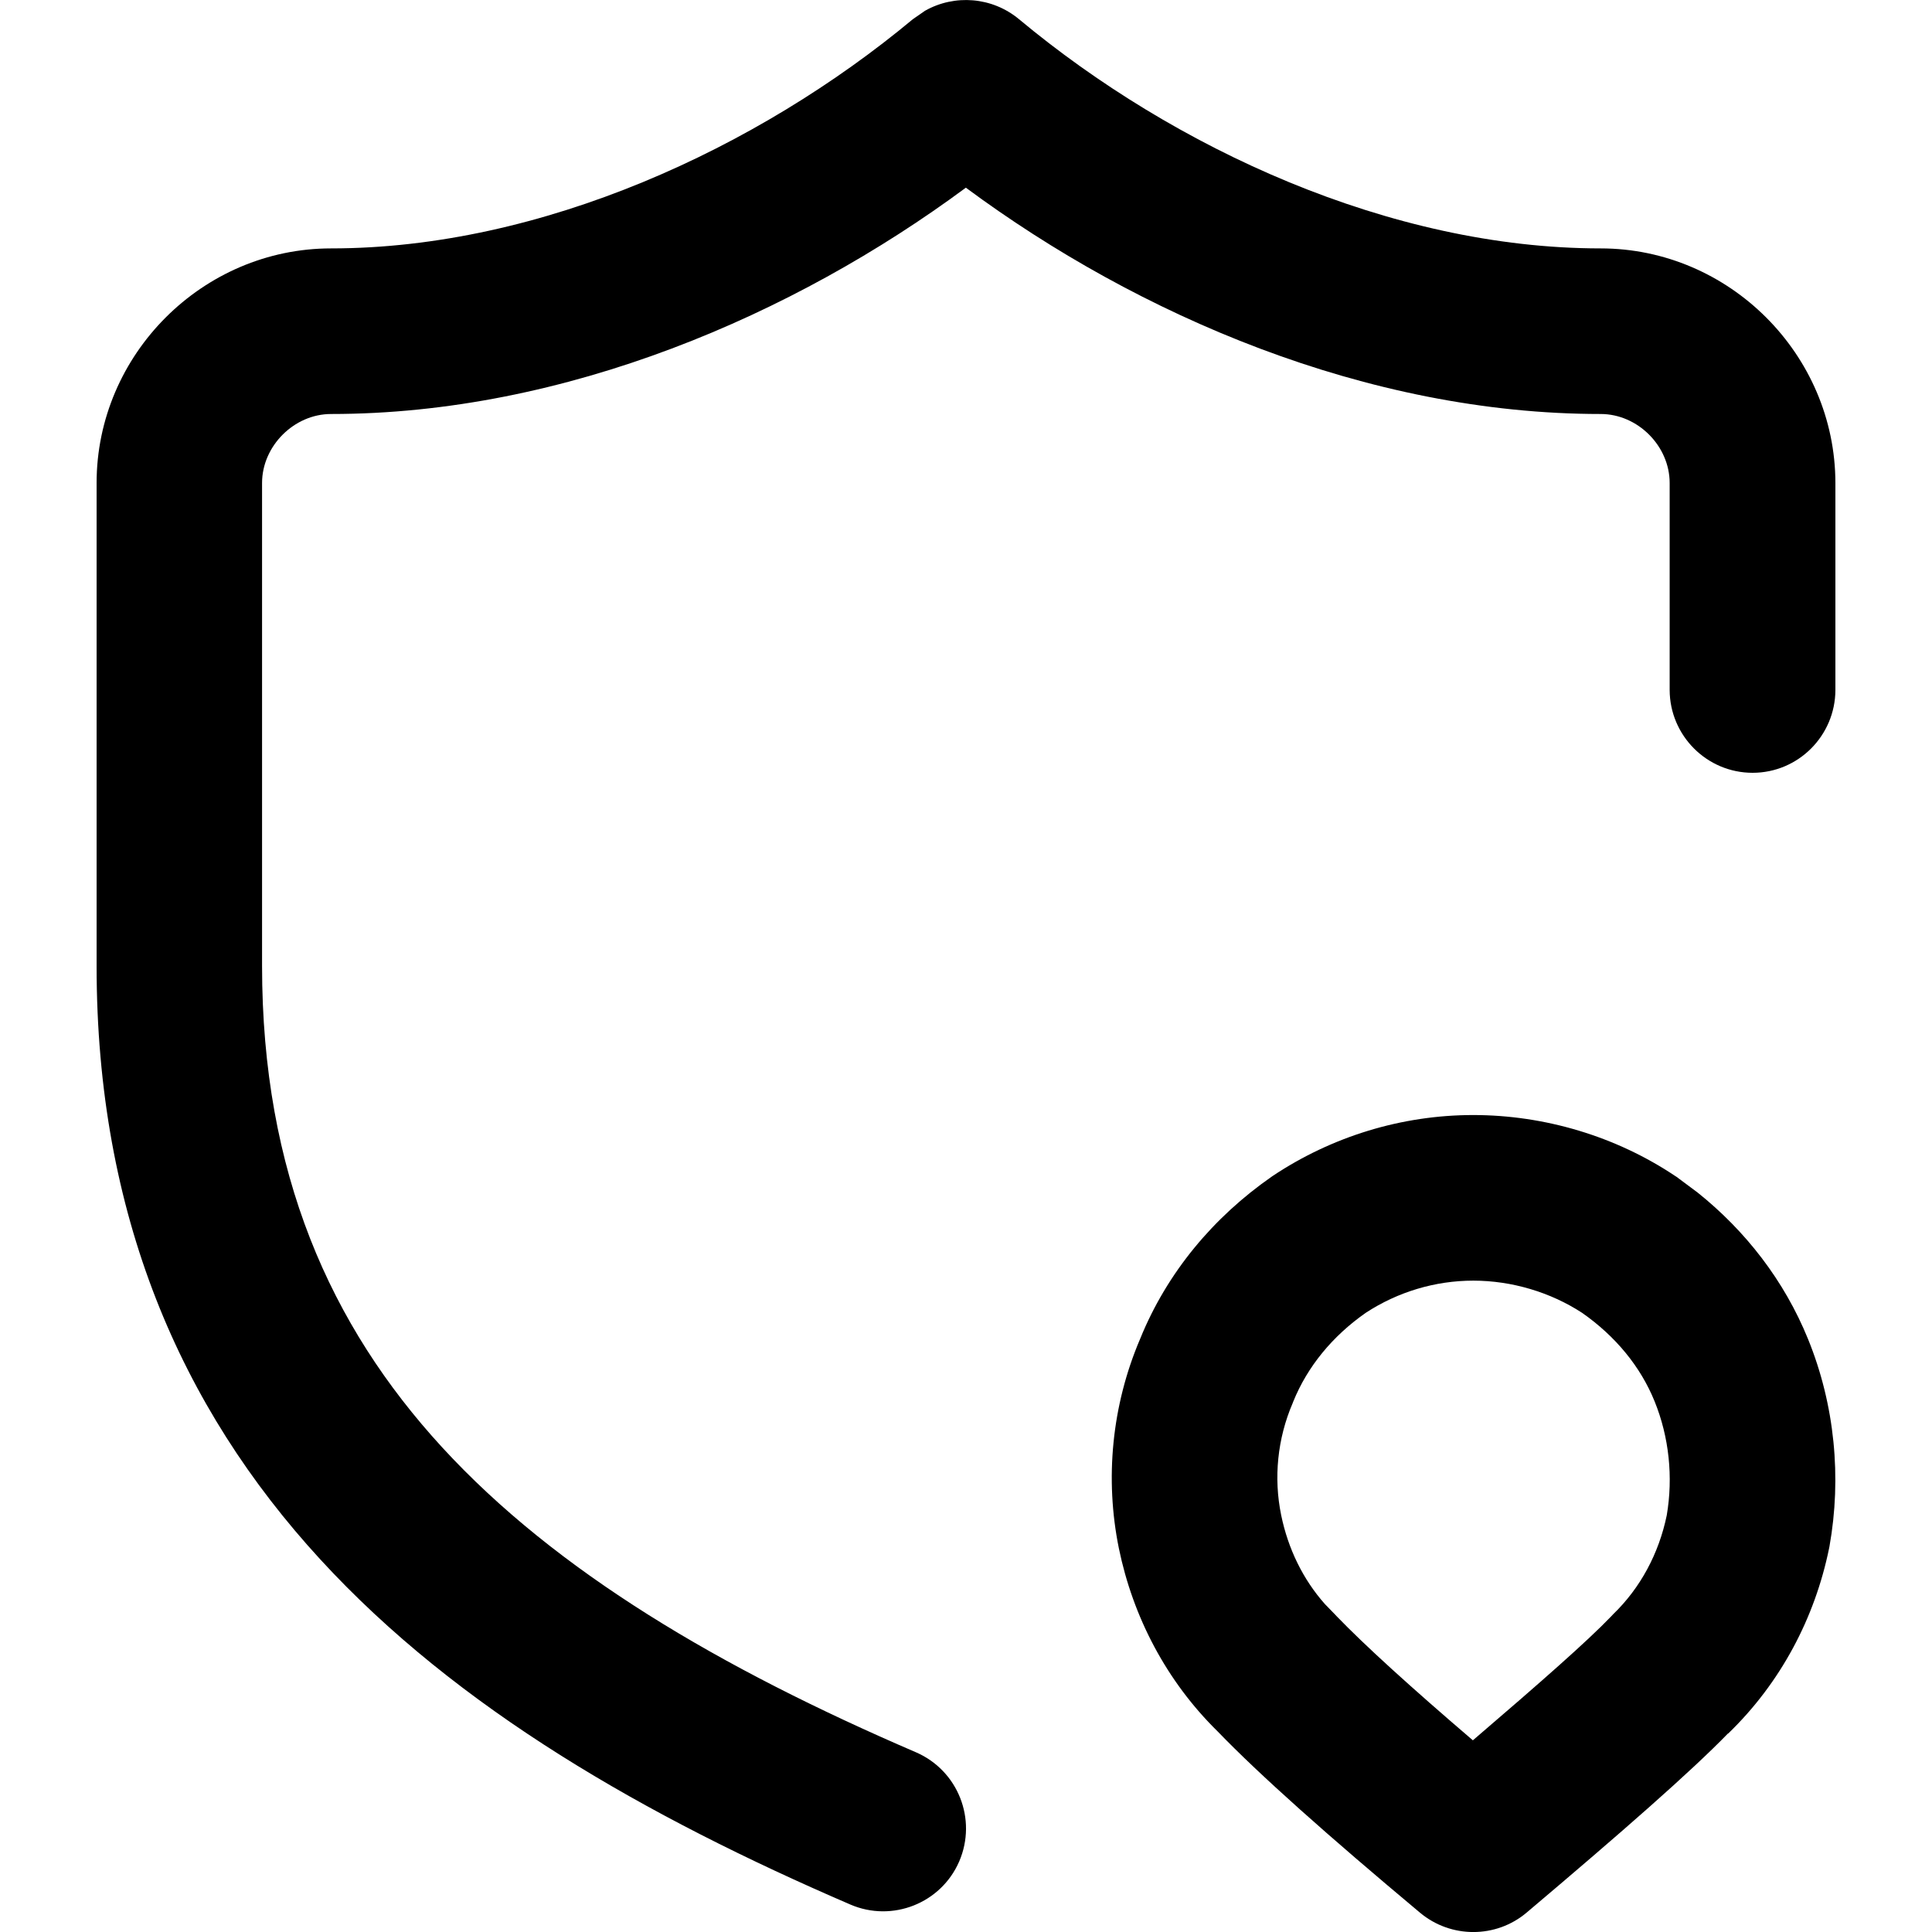
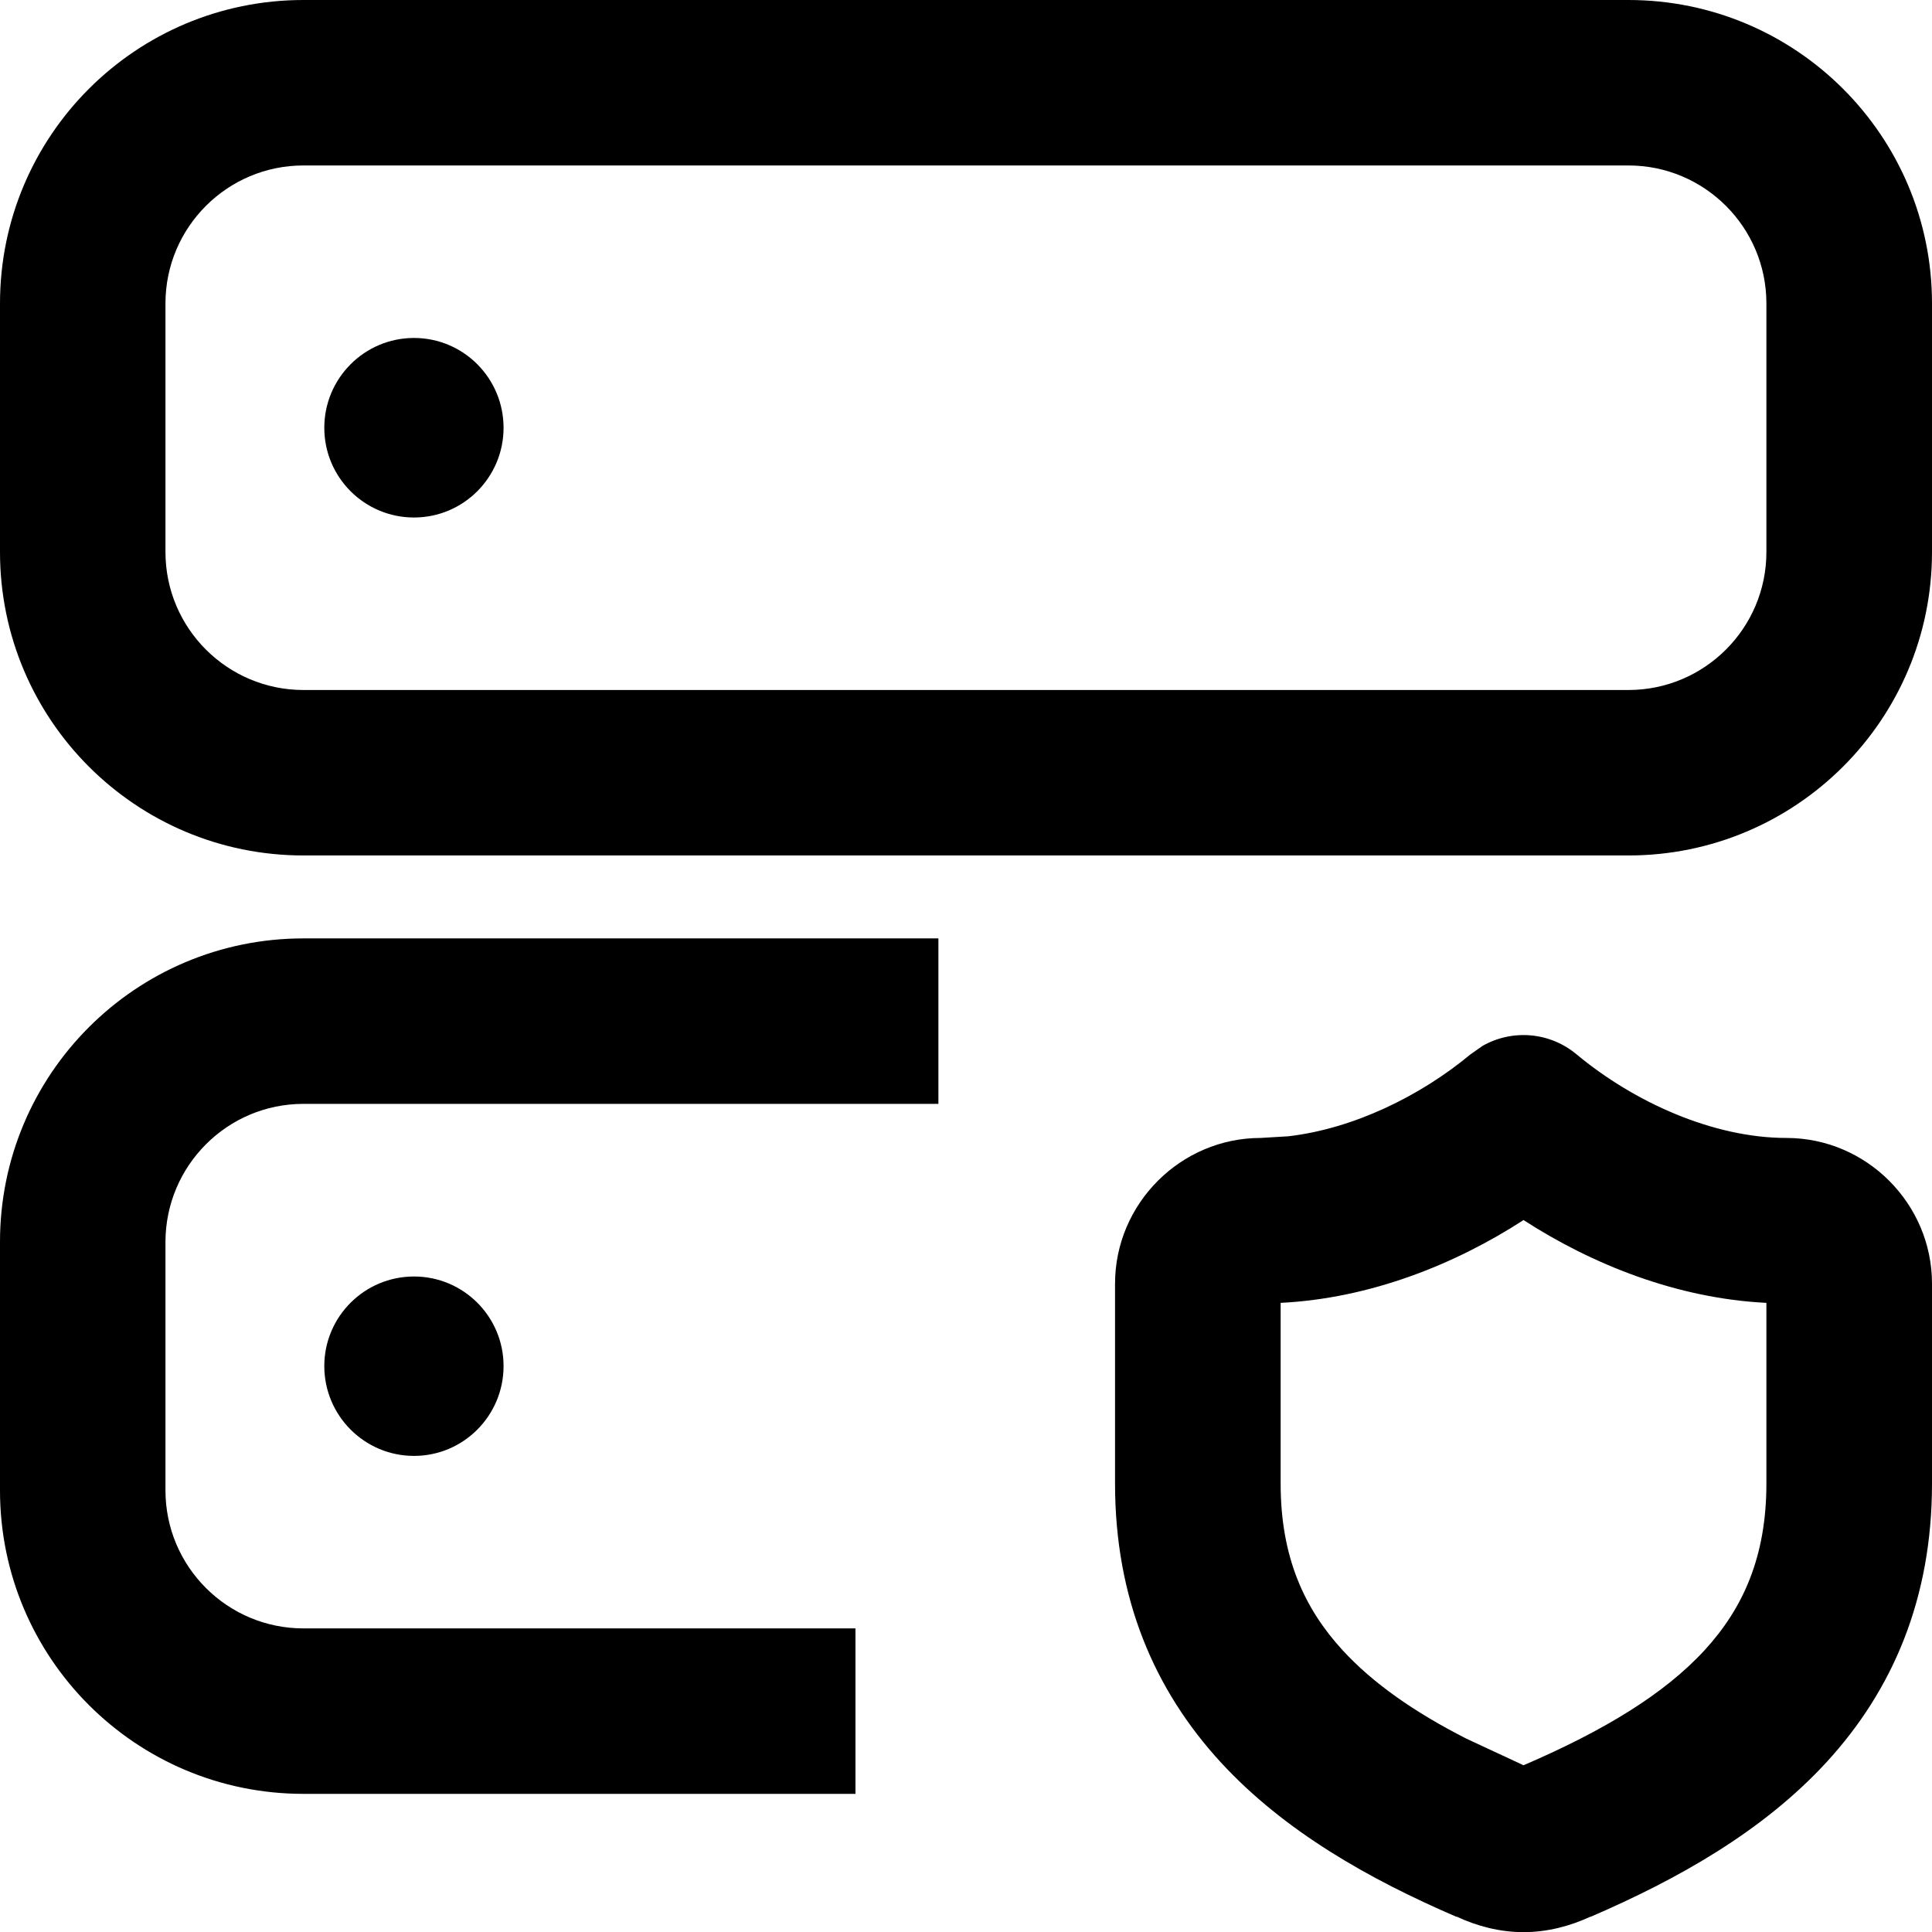
<svg width="14" height="14" fill="currentColor">
-   <path d="M10.676 8.08C11.192 8.08 11.709 8.234 12.138 8.521L12.149 8.528L12.302 8.642C12.648 8.919 12.929 9.278 13.102 9.704C13.296 10.181 13.346 10.707 13.257 11.206C13.256 11.211 13.255 11.216 13.254 11.221C13.151 11.723 12.905 12.193 12.523 12.562L12.522 12.561C12.252 12.839 11.753 13.276 11.063 13.859C10.841 14.047 10.514 14.047 10.291 13.861C9.619 13.299 9.128 12.862 8.824 12.547C8.451 12.181 8.21 11.716 8.108 11.221C8.005 10.716 8.056 10.185 8.261 9.704C8.458 9.217 8.797 8.818 9.213 8.528L9.223 8.521C9.651 8.236 10.156 8.08 10.676 8.08ZM10.676 9.28C10.399 9.28 10.128 9.362 9.897 9.513C9.654 9.683 9.474 9.904 9.372 10.155L9.367 10.168C9.257 10.424 9.228 10.709 9.284 10.98C9.334 11.223 9.442 11.445 9.601 11.624L9.673 11.698L9.687 11.713C9.89 11.923 10.215 12.219 10.673 12.611C11.17 12.185 11.501 11.894 11.674 11.714L11.689 11.698C11.887 11.507 12.021 11.257 12.078 10.98C12.125 10.703 12.095 10.414 11.99 10.155C11.888 9.903 11.707 9.683 11.464 9.513C11.235 9.364 10.955 9.28 10.676 9.28ZM6.703 0.078C6.917 -0.043 7.189 -0.023 7.384 0.139C8.506 1.074 10.075 1.8 11.599 1.8C12.531 1.8 13.299 2.569 13.3 3.5V5C13.299 5.331 13.031 5.6 12.7 5.6C12.369 5.6 12.1 5.331 12.099 5V3.5C12.099 3.232 11.868 3 11.599 3C9.904 3 8.245 2.283 6.999 1.36C5.752 2.283 4.094 3 2.399 3C2.131 3 1.899 3.232 1.899 3.5V7C1.899 8.498 2.392 9.604 3.204 10.488C4.033 11.39 5.218 12.087 6.638 12.698C6.942 12.83 7.082 13.183 6.951 13.488C6.82 13.792 6.466 13.932 6.162 13.801C4.681 13.163 3.316 12.384 2.32 11.299C1.307 10.196 0.7 8.801 0.7 7V3.5C0.7 2.569 1.468 1.8 2.399 1.8C3.924 1.8 5.492 1.074 6.615 0.139L6.703 0.078Z" />
+   <path d="M10.743 7.579C10.957 7.457 11.229 7.477 11.424 7.64 11.844 7.989 12.416 8.246 12.945 8.246 13.525 8.246 14 8.722 14 9.302V10.751C14 11.585 13.715 12.247 13.237 12.768 12.775 13.271 12.157 13.618 11.526 13.89L11.525 13.889C11.377 13.957 11.214 14.001 11.04 14.001 10.866 14.001 10.702 13.957 10.554 13.888V13.89C9.923 13.618 9.306 13.271 8.844 12.768 8.366 12.247 8.08 11.585 8.08 10.751V9.302C8.08 8.722 8.556 8.246 9.135 8.246L9.335 8.234C9.804 8.18 10.289 7.945 10.656 7.64L10.743 7.579ZM11.04 8.841C10.543 9.163 9.927 9.409 9.28 9.441V10.751C9.28 11.282 9.451 11.655 9.728 11.957 9.948 12.197 10.249 12.407 10.626 12.599L11.03 12.787 11.039 12.792C11.043 12.79 11.047 12.789 11.051 12.787 11.621 12.541 12.059 12.277 12.353 11.957 12.63 11.655 12.8 11.282 12.8 10.751V9.441C12.153 9.409 11.538 9.163 11.04 8.841ZM6.8 7.999H2.199C1.647 7.999 1.2 8.447 1.199 8.999V10.8C1.199 11.352 1.647 11.8 2.199 11.8H6.199V12.999H2.199C0.984 12.999 0 12.015 0 10.8V8.999C0 7.784 0.984 6.8 2.199 6.8H6.8V7.999ZM3 9.25C3.359 9.25 3.649 9.541 3.649 9.899 3.649 10.258 3.359 10.55 3 10.55 2.641 10.55 2.35 10.258 2.35 9.899 2.35 9.541 2.641 9.25 3 9.25ZM3 2.449C3.359 2.449 3.649 2.741 3.649 3.1 3.649 3.458 3.359 3.75 3 3.75 2.641 3.75 2.35 3.459 2.35 3.1 2.35 2.741 2.641 2.449 3 2.449ZM11.8 0C13.015 0 14 0.984 14 2.199V4C14 5.215 13.015 6.199 11.8 6.199H2.199C0.984 6.199 0 5.215 0 4V2.199C0 0.984 0.984 0 2.199 0H11.8ZM2.199 1.199C1.647 1.199 1.199 1.647 1.199 2.199V4C1.199 4.552 1.647 5 2.199 5H11.8C12.352 5 12.8 4.552 12.8 4V2.199C12.8 1.647 12.352 1.199 11.8 1.199H2.199Z" />
</svg>
